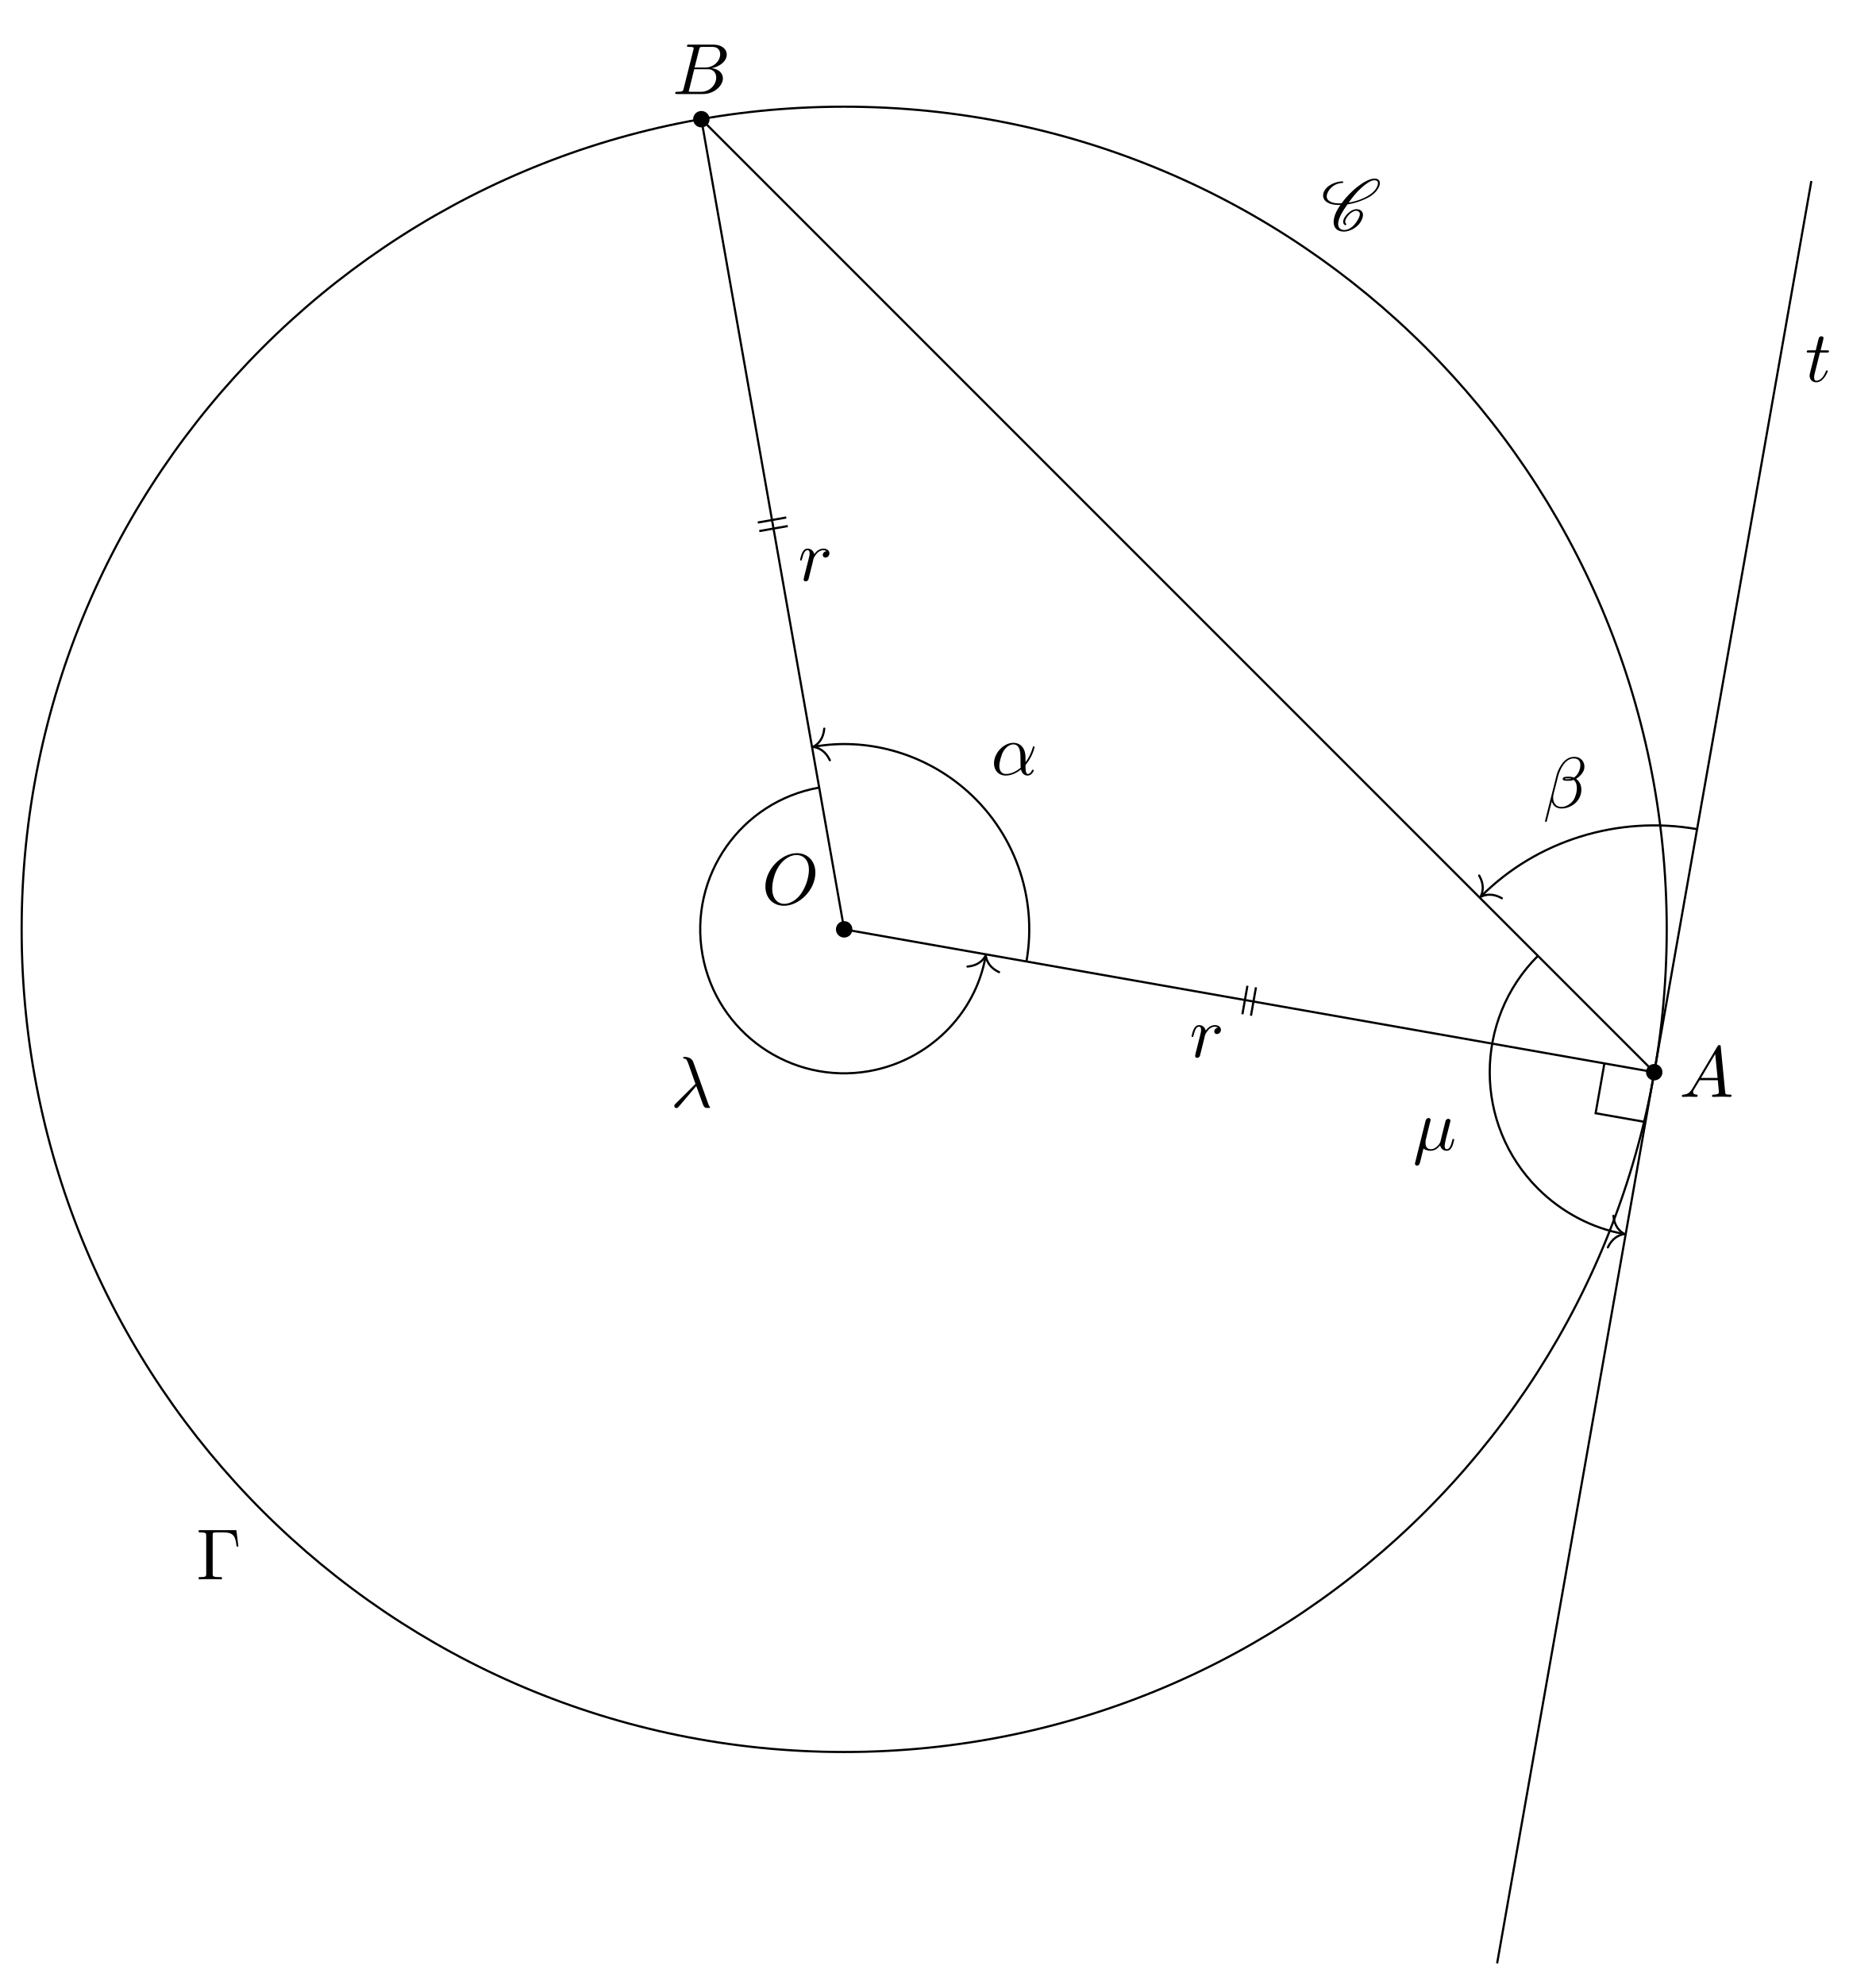
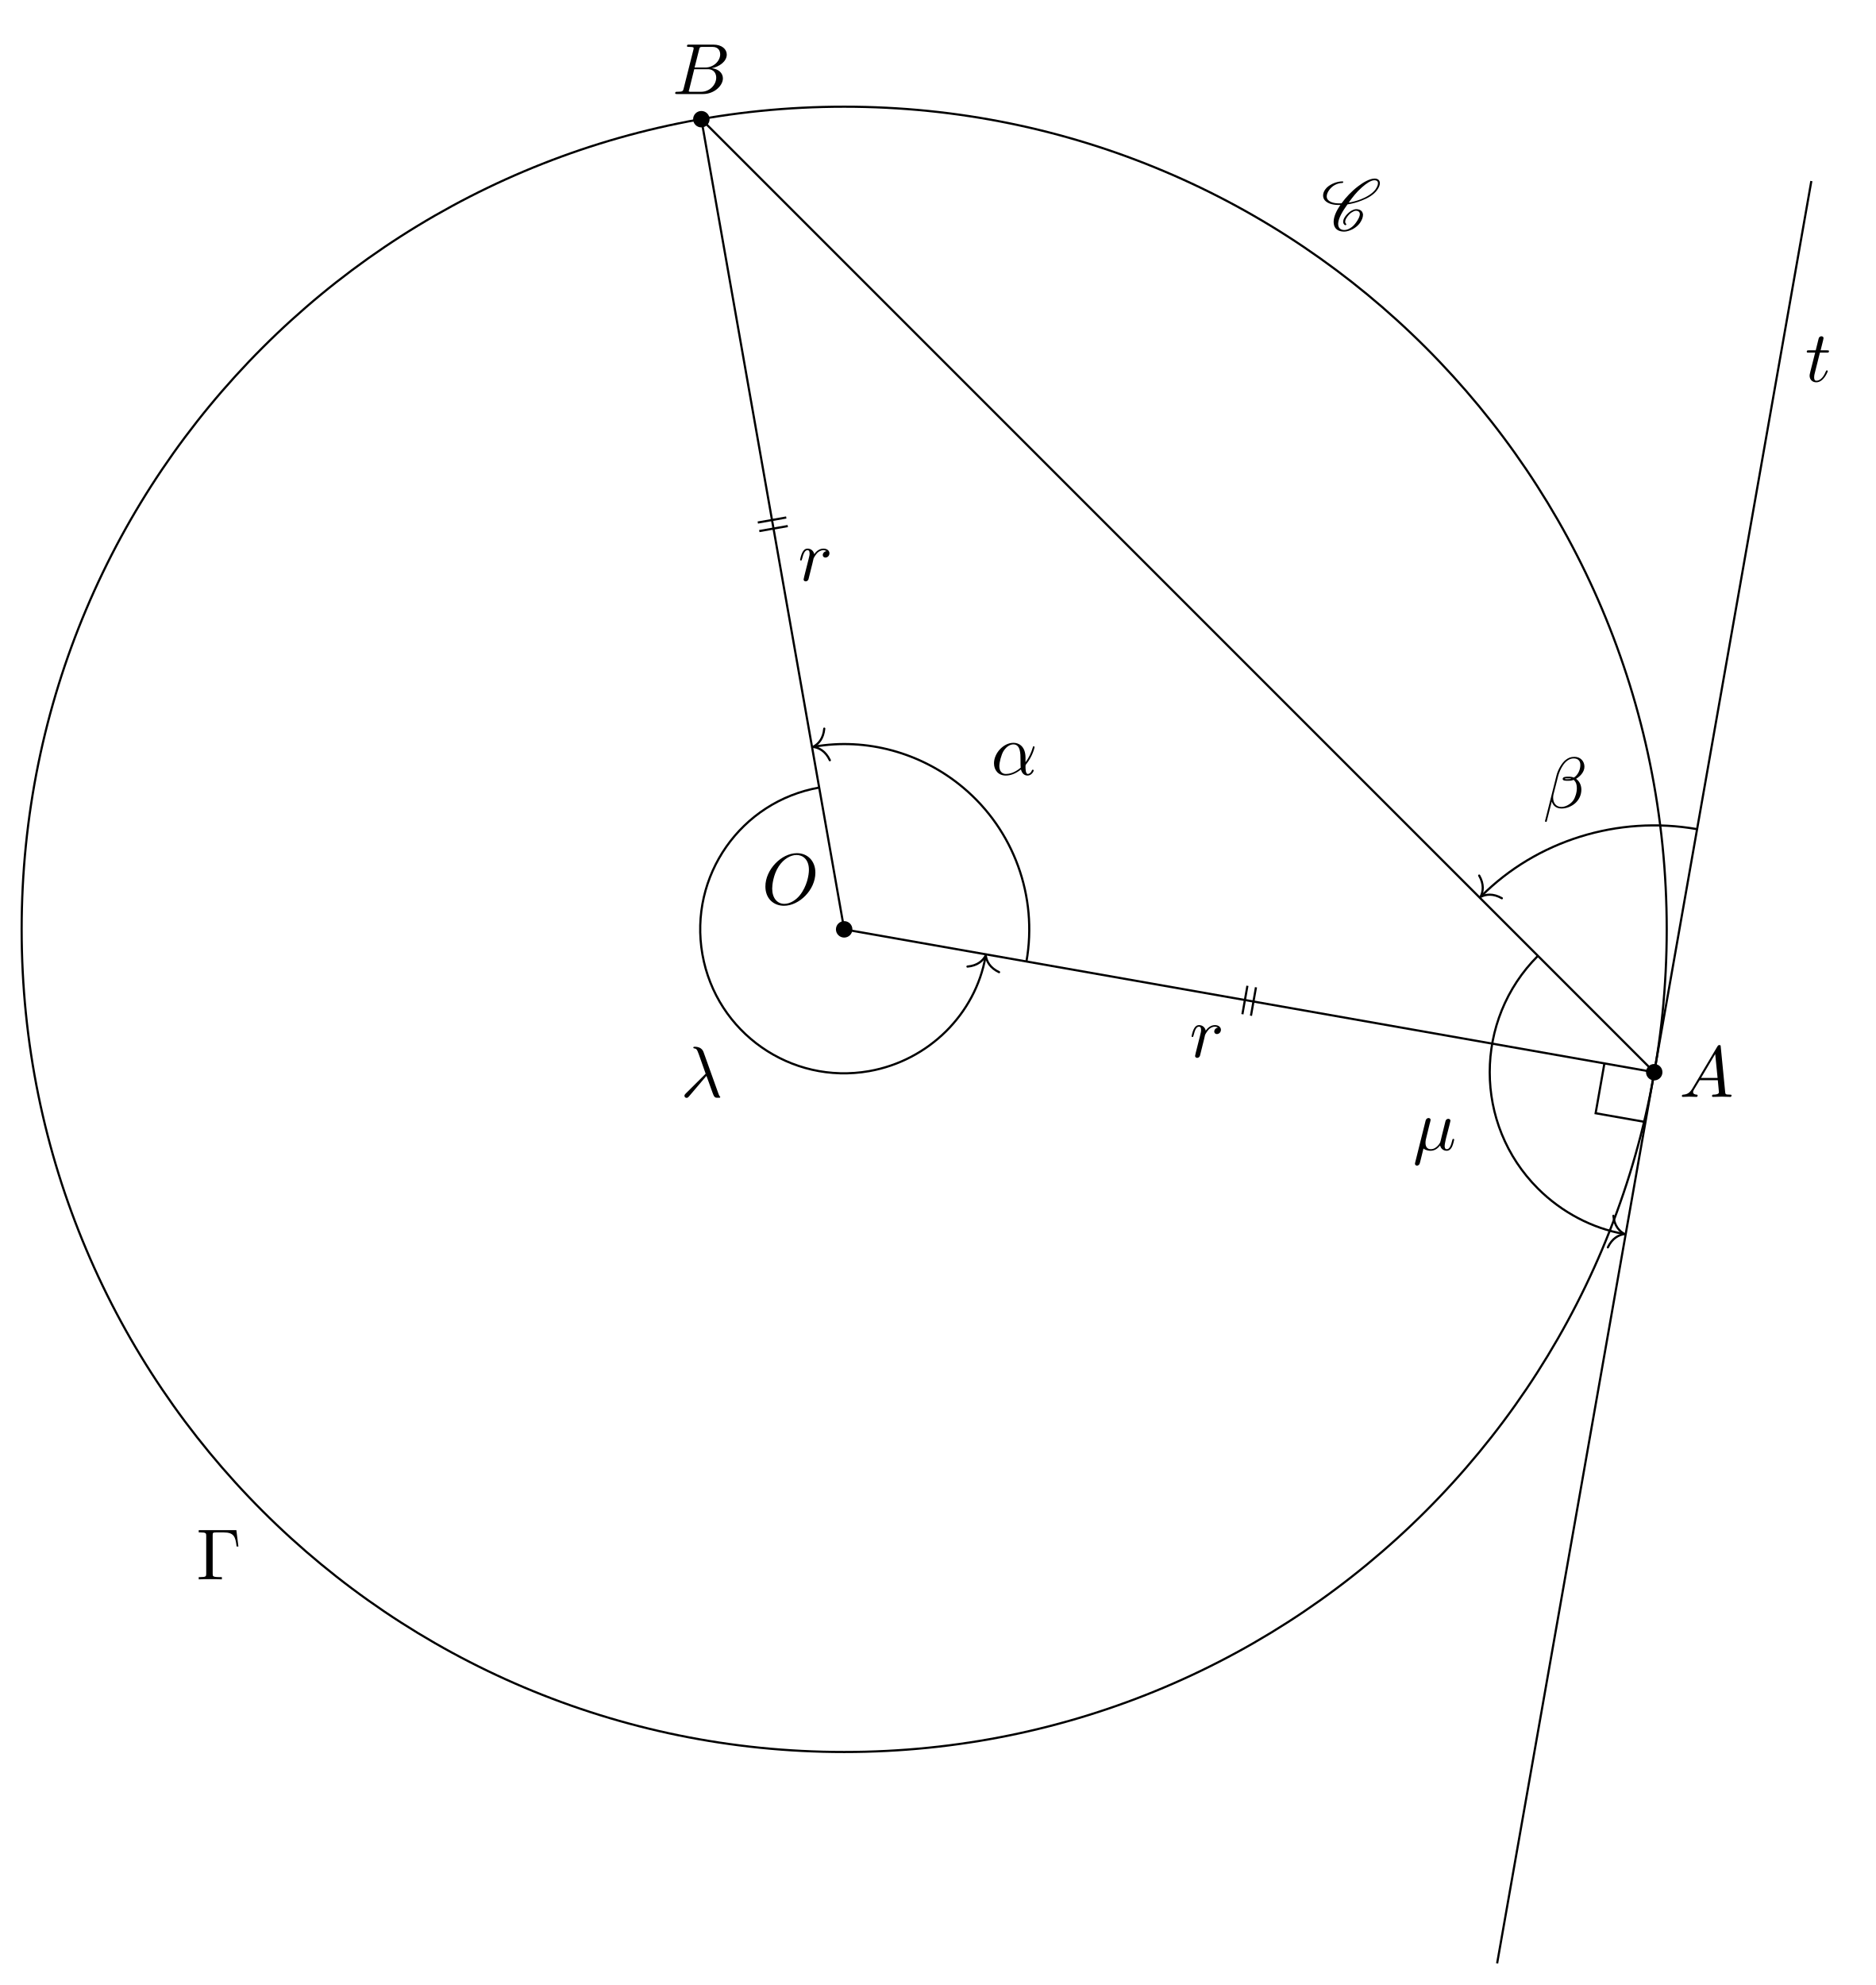
<svg xmlns="http://www.w3.org/2000/svg" xmlns:xlink="http://www.w3.org/1999/xlink" width="258.581pt" height="273.6pt" viewBox="0 0 258.581 273.6">
  <defs>
    <g>
      <g id="glyph-0-0">
        <path d="M 7.375 -4.344 C 7.375 -5.953 6.312 -7.031 4.828 -7.031 C 2.688 -7.031 0.484 -4.766 0.484 -2.438 C 0.484 -0.781 1.609 0.219 3.047 0.219 C 5.156 0.219 7.375 -1.969 7.375 -4.344 Z M 3.094 -0.047 C 2.109 -0.047 1.422 -0.844 1.422 -2.156 C 1.422 -2.609 1.562 -4.062 2.328 -5.219 C 3.016 -6.266 3.984 -6.781 4.781 -6.781 C 5.594 -6.781 6.484 -6.219 6.484 -4.734 C 6.484 -4.016 6.219 -2.469 5.234 -1.234 C 4.75 -0.625 3.938 -0.047 3.094 -0.047 Z M 3.094 -0.047 " />
      </g>
      <g id="glyph-0-1">
        <path d="M 1.781 -1.141 C 1.391 -0.484 1 -0.344 0.562 -0.312 C 0.438 -0.297 0.344 -0.297 0.344 -0.109 C 0.344 -0.047 0.406 0 0.484 0 C 0.75 0 1.062 -0.031 1.328 -0.031 C 1.672 -0.031 2.016 0 2.328 0 C 2.391 0 2.516 0 2.516 -0.188 C 2.516 -0.297 2.438 -0.312 2.359 -0.312 C 2.141 -0.328 1.891 -0.406 1.891 -0.656 C 1.891 -0.781 1.953 -0.891 2.031 -1.031 L 2.797 -2.297 L 5.297 -2.297 C 5.312 -2.094 5.453 -0.734 5.453 -0.641 C 5.453 -0.344 4.938 -0.312 4.734 -0.312 C 4.594 -0.312 4.5 -0.312 4.5 -0.109 C 4.5 0 4.609 0 4.641 0 C 5.047 0 5.469 -0.031 5.875 -0.031 C 6.125 -0.031 6.766 0 7.016 0 C 7.062 0 7.188 0 7.188 -0.203 C 7.188 -0.312 7.094 -0.312 6.953 -0.312 C 6.344 -0.312 6.344 -0.375 6.312 -0.672 L 5.703 -6.891 C 5.688 -7.094 5.688 -7.141 5.516 -7.141 C 5.359 -7.141 5.312 -7.062 5.25 -6.969 Z M 2.984 -2.609 L 4.938 -5.906 L 5.266 -2.609 Z M 2.984 -2.609 " />
      </g>
      <g id="glyph-0-2">
        <path d="M 1.594 -0.781 C 1.5 -0.391 1.469 -0.312 0.688 -0.312 C 0.516 -0.312 0.422 -0.312 0.422 -0.109 C 0.422 0 0.516 0 0.688 0 L 4.25 0 C 5.828 0 7 -1.172 7 -2.156 C 7 -2.875 6.422 -3.453 5.453 -3.562 C 6.484 -3.75 7.531 -4.484 7.531 -5.438 C 7.531 -6.172 6.875 -6.812 5.688 -6.812 L 2.328 -6.812 C 2.141 -6.812 2.047 -6.812 2.047 -6.609 C 2.047 -6.5 2.141 -6.5 2.328 -6.5 C 2.344 -6.5 2.531 -6.5 2.703 -6.484 C 2.875 -6.453 2.969 -6.453 2.969 -6.312 C 2.969 -6.281 2.953 -6.25 2.938 -6.125 Z M 3.094 -3.656 L 3.719 -6.125 C 3.812 -6.469 3.828 -6.5 4.25 -6.5 L 5.547 -6.5 C 6.422 -6.5 6.625 -5.906 6.625 -5.469 C 6.625 -4.594 5.766 -3.656 4.562 -3.656 Z M 2.656 -0.312 C 2.516 -0.312 2.5 -0.312 2.438 -0.312 C 2.328 -0.328 2.297 -0.344 2.297 -0.422 C 2.297 -0.453 2.297 -0.469 2.359 -0.641 L 3.047 -3.422 L 4.922 -3.422 C 5.875 -3.422 6.078 -2.688 6.078 -2.266 C 6.078 -1.281 5.188 -0.312 4 -0.312 Z M 2.656 -0.312 " />
      </g>
      <g id="glyph-0-3">
        <path d="M 2.047 -3.984 L 2.984 -3.984 C 3.188 -3.984 3.297 -3.984 3.297 -4.188 C 3.297 -4.297 3.188 -4.297 3.016 -4.297 L 2.141 -4.297 C 2.5 -5.719 2.547 -5.906 2.547 -5.969 C 2.547 -6.141 2.422 -6.234 2.25 -6.234 C 2.219 -6.234 1.938 -6.234 1.859 -5.875 L 1.469 -4.297 L 0.531 -4.297 C 0.328 -4.297 0.234 -4.297 0.234 -4.109 C 0.234 -3.984 0.312 -3.984 0.516 -3.984 L 1.391 -3.984 C 0.672 -1.156 0.625 -0.984 0.625 -0.812 C 0.625 -0.266 1 0.109 1.547 0.109 C 2.562 0.109 3.125 -1.344 3.125 -1.422 C 3.125 -1.531 3.047 -1.531 3.016 -1.531 C 2.922 -1.531 2.906 -1.5 2.859 -1.391 C 2.438 -0.344 1.906 -0.109 1.562 -0.109 C 1.359 -0.109 1.25 -0.234 1.25 -0.562 C 1.25 -0.812 1.281 -0.875 1.312 -1.047 Z M 2.047 -3.984 " />
      </g>
      <g id="glyph-0-4">
        <path d="M 0.875 -0.594 C 0.844 -0.438 0.781 -0.203 0.781 -0.156 C 0.781 0.016 0.922 0.109 1.078 0.109 C 1.203 0.109 1.375 0.031 1.453 -0.172 C 1.469 -0.203 1.797 -1.562 1.844 -1.75 C 1.922 -2.078 2.109 -2.766 2.156 -3.047 C 2.203 -3.172 2.484 -3.641 2.719 -3.859 C 2.797 -3.922 3.094 -4.188 3.516 -4.188 C 3.781 -4.188 3.922 -4.062 3.938 -4.062 C 3.641 -4.016 3.422 -3.781 3.422 -3.516 C 3.422 -3.359 3.531 -3.172 3.797 -3.172 C 4.062 -3.172 4.344 -3.406 4.344 -3.766 C 4.344 -4.109 4.031 -4.406 3.516 -4.406 C 2.875 -4.406 2.438 -3.922 2.25 -3.641 C 2.156 -4.094 1.797 -4.406 1.328 -4.406 C 0.875 -4.406 0.688 -4.016 0.594 -3.844 C 0.422 -3.5 0.297 -2.906 0.297 -2.875 C 0.297 -2.766 0.391 -2.766 0.406 -2.766 C 0.516 -2.766 0.516 -2.781 0.578 -3 C 0.75 -3.703 0.953 -4.188 1.312 -4.188 C 1.469 -4.188 1.609 -4.109 1.609 -3.734 C 1.609 -3.516 1.578 -3.406 1.453 -2.891 Z M 0.875 -0.594 " />
      </g>
      <g id="glyph-0-5">
        <path d="M 4.75 -2.359 C 4.75 -3.922 3.828 -4.406 3.094 -4.406 C 1.719 -4.406 0.406 -2.984 0.406 -1.578 C 0.406 -0.641 1 0.109 2.031 0.109 C 2.656 0.109 3.375 -0.125 4.125 -0.734 C 4.25 -0.203 4.578 0.109 5.031 0.109 C 5.562 0.109 5.875 -0.438 5.875 -0.594 C 5.875 -0.672 5.812 -0.703 5.75 -0.703 C 5.688 -0.703 5.656 -0.672 5.625 -0.594 C 5.438 -0.109 5.078 -0.109 5.062 -0.109 C 4.75 -0.109 4.75 -0.891 4.75 -1.125 C 4.75 -1.328 4.75 -1.359 4.859 -1.469 C 5.797 -2.656 6 -3.812 6 -3.812 C 6 -3.844 5.984 -3.922 5.875 -3.922 C 5.781 -3.922 5.781 -3.891 5.734 -3.703 C 5.547 -3.078 5.219 -2.328 4.75 -1.734 Z M 4.094 -0.984 C 3.203 -0.219 2.438 -0.109 2.047 -0.109 C 1.453 -0.109 1.141 -0.562 1.141 -1.203 C 1.141 -1.688 1.406 -2.766 1.719 -3.266 C 2.188 -4 2.734 -4.188 3.078 -4.188 C 4.062 -4.188 4.062 -2.875 4.062 -2.109 C 4.062 -1.734 4.062 -1.156 4.094 -0.984 Z M 4.094 -0.984 " />
      </g>
      <g id="glyph-0-6">
        <path d="M 5.734 -5.672 C 5.734 -6.422 5.188 -7.031 4.375 -7.031 C 3.797 -7.031 3.516 -6.875 3.172 -6.625 C 2.625 -6.219 2.078 -5.25 1.891 -4.5 L 0.297 1.828 C 0.297 1.875 0.344 1.938 0.422 1.938 C 0.5 1.938 0.531 1.906 0.531 1.891 L 1.234 -0.875 C 1.422 -0.266 1.859 0.094 2.594 0.094 C 3.312 0.094 4.062 -0.25 4.516 -0.688 C 5 -1.141 5.312 -1.781 5.312 -2.516 C 5.312 -3.234 4.938 -3.766 4.578 -4 C 5.156 -4.344 5.734 -4.953 5.734 -5.672 Z M 3.938 -4.016 C 3.812 -3.969 3.703 -3.953 3.453 -3.953 C 3.312 -3.953 3.125 -3.938 3.016 -3.984 C 3.047 -4.094 3.406 -4.062 3.516 -4.062 C 3.719 -4.062 3.812 -4.062 3.938 -4.016 Z M 5.172 -5.906 C 5.172 -5.203 4.797 -4.484 4.281 -4.172 C 4 -4.281 3.812 -4.297 3.516 -4.297 C 3.297 -4.297 2.734 -4.312 2.734 -3.984 C 2.734 -3.703 3.25 -3.734 3.422 -3.734 C 3.797 -3.734 3.953 -3.734 4.25 -3.859 C 4.625 -3.5 4.672 -3.188 4.688 -2.734 C 4.703 -2.156 4.469 -1.406 4.188 -1.016 C 3.797 -0.484 3.125 -0.125 2.562 -0.125 C 1.797 -0.125 1.422 -0.703 1.422 -1.406 C 1.422 -1.5 1.422 -1.656 1.469 -1.844 L 2.109 -4.359 C 2.328 -5.219 3.047 -6.812 4.25 -6.812 C 4.828 -6.812 5.172 -6.5 5.172 -5.906 Z M 5.172 -5.906 " />
      </g>
      <g id="glyph-0-7">
        <path d="M 3.562 -2.906 C 3.969 -1.859 4.453 -0.344 4.609 -0.109 C 4.766 0.109 4.859 0.109 5.141 0.109 L 5.359 0.109 C 5.453 0.094 5.469 0.047 5.469 0.016 C 5.469 -0.016 5.438 -0.047 5.406 -0.078 C 5.312 -0.188 5.25 -0.344 5.188 -0.531 L 3.156 -6.203 C 2.938 -6.781 2.406 -6.922 1.938 -6.922 C 1.891 -6.922 1.75 -6.922 1.75 -6.812 C 1.75 -6.734 1.828 -6.703 1.844 -6.703 C 2.172 -6.656 2.25 -6.594 2.5 -5.906 L 3.453 -3.203 L 0.703 -0.469 C 0.594 -0.344 0.531 -0.297 0.531 -0.156 C 0.531 0.016 0.672 0.125 0.828 0.125 C 0.984 0.125 1.078 0.016 1.156 -0.078 Z M 3.562 -2.906 " />
      </g>
      <g id="glyph-0-8">
        <path d="M 2.297 -3.5 C 2.359 -3.703 2.453 -4.094 2.453 -4.141 C 2.453 -4.312 2.328 -4.406 2.156 -4.406 C 2.141 -4.406 1.859 -4.391 1.766 -4.047 L 0.328 1.719 C 0.297 1.844 0.297 1.859 0.297 1.891 C 0.297 2.031 0.406 2.156 0.578 2.156 C 0.781 2.156 0.906 1.969 0.922 1.938 C 0.969 1.859 1.094 1.328 1.469 -0.203 C 1.797 0.062 2.25 0.109 2.438 0.109 C 3.141 0.109 3.531 -0.344 3.766 -0.625 C 3.859 -0.172 4.234 0.109 4.672 0.109 C 5.016 0.109 5.25 -0.125 5.406 -0.438 C 5.578 -0.797 5.703 -1.406 5.703 -1.422 C 5.703 -1.531 5.609 -1.531 5.578 -1.531 C 5.484 -1.531 5.469 -1.484 5.438 -1.344 C 5.281 -0.703 5.094 -0.109 4.688 -0.109 C 4.422 -0.109 4.391 -0.375 4.391 -0.562 C 4.391 -0.781 4.5 -1.25 4.578 -1.609 L 4.859 -2.688 C 4.891 -2.828 5 -3.203 5.031 -3.359 C 5.078 -3.594 5.188 -3.969 5.188 -4.031 C 5.188 -4.203 5.047 -4.297 4.891 -4.297 C 4.844 -4.297 4.578 -4.281 4.5 -3.953 L 4.031 -2.078 C 3.922 -1.578 3.812 -1.172 3.781 -1.062 C 3.766 -1.016 3.297 -0.109 2.484 -0.109 C 1.984 -0.109 1.75 -0.438 1.75 -0.984 C 1.75 -1.266 1.812 -1.547 1.891 -1.828 Z M 2.297 -3.5 " />
      </g>
      <g id="glyph-1-0">
        <path d="M 3.438 -0.875 C 3.359 -0.953 3.312 -1.047 3.312 -1.172 C 3.312 -1.328 3.375 -1.547 3.547 -1.781 C 3.703 -2.016 3.906 -2.25 4.172 -2.438 C 4.391 -2.578 4.609 -2.688 4.781 -2.688 C 5.125 -2.688 5.312 -2.516 5.328 -2.266 L 5.328 -2.219 C 5.328 -1.906 5.125 -1.516 4.828 -1.094 C 4.625 -0.812 4.391 -0.531 4.062 -0.328 C 3.766 -0.125 3.438 -0.031 3.203 -0.031 C 2.609 -0.031 2.344 -0.375 2.344 -0.859 L 2.344 -0.969 C 2.406 -1.719 2.969 -2.656 3.625 -3.562 C 4.234 -3.656 4.891 -3.812 5.578 -4.094 C 6.375 -4.391 7.25 -4.875 7.719 -5.547 C 7.953 -5.875 8.094 -6.203 8.094 -6.484 C 8.094 -6.531 8.094 -6.578 8.078 -6.625 C 8.031 -6.938 7.766 -7.125 7.375 -7.125 C 6.703 -7.125 5.828 -6.625 5.094 -6.062 C 4.172 -5.359 3.406 -4.531 2.812 -3.719 C 2.703 -3.703 2.594 -3.703 2.484 -3.703 C 1.766 -3.703 1.172 -3.875 0.891 -4.25 C 0.812 -4.359 0.766 -4.5 0.766 -4.672 C 0.766 -4.922 0.875 -5.219 1.094 -5.531 C 1.281 -5.797 1.562 -6.062 1.875 -6.234 C 2.25 -6.438 2.625 -6.516 2.938 -6.516 C 2.953 -6.516 2.984 -6.531 3 -6.547 C 3.016 -6.594 3.047 -6.625 3.047 -6.656 C 3.047 -6.703 3.016 -6.734 2.969 -6.734 C 2.562 -6.734 2.094 -6.656 1.594 -6.422 C 1.203 -6.234 0.797 -5.969 0.562 -5.625 C 0.344 -5.328 0.266 -5.031 0.266 -4.781 C 0.266 -4.531 0.359 -4.281 0.516 -4.109 C 0.922 -3.656 1.641 -3.484 2.438 -3.484 L 2.656 -3.484 C 2.078 -2.672 1.719 -1.844 1.719 -1.156 C 1.719 -1.078 1.719 -1 1.734 -0.938 C 1.797 -0.25 2.297 0.188 3.156 0.188 C 3.516 0.188 3.938 0.062 4.359 -0.156 C 4.75 -0.375 5.109 -0.672 5.344 -1 C 5.609 -1.391 5.766 -1.781 5.766 -2.109 C 5.766 -2.188 5.766 -2.25 5.734 -2.328 C 5.641 -2.703 5.297 -2.906 4.812 -2.906 C 4.578 -2.906 4.281 -2.766 4.031 -2.609 C 3.734 -2.391 3.484 -2.141 3.297 -1.875 C 3.125 -1.625 3.031 -1.375 3.031 -1.172 C 3.031 -0.984 3.109 -0.812 3.281 -0.703 C 3.297 -0.703 3.297 -0.703 3.312 -0.703 C 3.312 -0.703 3.344 -0.703 3.344 -0.703 L 3.422 -0.734 L 3.453 -0.75 C 3.453 -0.781 3.469 -0.781 3.469 -0.812 C 3.469 -0.844 3.453 -0.859 3.438 -0.875 Z M 3.453 -0.75 C 3.453 -0.766 3.469 -0.781 3.469 -0.812 C 3.469 -0.812 3.469 -0.828 3.453 -0.844 C 3.453 -0.844 3.453 -0.828 3.453 -0.75 Z M 7.344 -6.891 C 7.641 -6.891 7.797 -6.766 7.828 -6.562 L 7.828 -6.469 C 7.828 -6.234 7.703 -5.953 7.484 -5.625 C 7.047 -5.031 6.234 -4.562 5.469 -4.266 C 4.891 -4.047 4.328 -3.891 3.797 -3.812 C 4.312 -4.531 4.859 -5.25 5.609 -5.906 C 6.188 -6.422 6.844 -6.891 7.344 -6.891 Z M 7.344 -6.891 " />
      </g>
      <g id="glyph-2-0">
        <path d="M 5.516 -6.781 L 0.328 -6.781 L 0.328 -6.469 L 0.562 -6.469 C 1.328 -6.469 1.359 -6.359 1.359 -6 L 1.359 -0.781 C 1.359 -0.422 1.328 -0.312 0.562 -0.312 L 0.328 -0.312 L 0.328 0 C 0.672 -0.031 1.453 -0.031 1.844 -0.031 C 2.25 -0.031 3.156 -0.031 3.516 0 L 3.516 -0.312 L 3.188 -0.312 C 2.25 -0.312 2.25 -0.438 2.25 -0.781 L 2.25 -6.078 C 2.25 -6.406 2.266 -6.469 2.734 -6.469 L 3.766 -6.469 C 5.188 -6.469 5.391 -5.875 5.547 -4.531 L 5.797 -4.531 Z M 5.516 -6.781 " />
      </g>
    </g>
    <clipPath id="clip-0">
      <path clip-rule="nonzero" d="M 202 20 L 254 20 L 254 273.602 L 202 273.602 Z M 202 20 " />
    </clipPath>
  </defs>
  <path fill-rule="nonzero" fill="rgb(0%, 0%, 0%)" fill-opacity="1" d="M 117.504 128.098 C 117.504 127.469 116.996 126.961 116.371 126.961 C 115.742 126.961 115.234 127.469 115.234 128.098 C 115.234 128.723 115.742 129.23 116.371 129.23 C 116.996 129.23 117.504 128.723 117.504 128.098 Z M 117.504 128.098 " />
  <path fill-rule="nonzero" fill="rgb(0%, 0%, 0%)" fill-opacity="1" d="M 229.168 147.785 C 229.168 147.16 228.66 146.652 228.035 146.652 C 227.41 146.652 226.902 147.16 226.902 147.785 C 226.902 148.41 227.41 148.918 228.035 148.918 C 228.66 148.918 229.168 148.41 229.168 147.785 Z M 229.168 147.785 " />
  <path fill-rule="nonzero" fill="rgb(0%, 0%, 0%)" fill-opacity="1" d="M 97.816 16.43 C 97.816 15.805 97.309 15.297 96.68 15.297 C 96.055 15.297 95.547 15.805 95.547 16.43 C 95.547 17.055 96.055 17.562 96.68 17.562 C 97.309 17.562 97.816 17.055 97.816 16.43 Z M 97.816 16.43 " />
  <path fill="none" stroke-width="0.299" stroke-linecap="butt" stroke-linejoin="miter" stroke="rgb(0%, 0%, 0%)" stroke-opacity="1" stroke-miterlimit="10" d="M 111.665 -19.689 L -19.69 111.666 " transform="matrix(1, 0, 0, -1, 116.37, 128.096)" />
  <path fill="none" stroke-width="0.299" stroke-linecap="butt" stroke-linejoin="miter" stroke="rgb(0%, 0%, 0%)" stroke-opacity="1" stroke-miterlimit="10" d="M 0.001 -0.002 L 111.665 -19.689 " transform="matrix(1, 0, 0, -1, 116.37, 128.096)" />
  <path fill="none" stroke-width="0.299" stroke-linecap="butt" stroke-linejoin="miter" stroke="rgb(0%, 0%, 0%)" stroke-opacity="1" stroke-miterlimit="10" d="M 0.001 -0.002 L -19.69 111.666 " transform="matrix(1, 0, 0, -1, 116.37, 128.096)" />
  <g clip-path="url(#clip-0)">
    <path fill="none" stroke-width="0.299" stroke-linecap="butt" stroke-linejoin="miter" stroke="rgb(0%, 0%, 0%)" stroke-opacity="1" stroke-miterlimit="10" d="M 90.009 -142.521 L 133.325 103.143 " transform="matrix(1, 0, 0, -1, 116.37, 128.096)" />
  </g>
  <path fill="none" stroke-width="0.299" stroke-linecap="butt" stroke-linejoin="miter" stroke="rgb(0%, 0%, 0%)" stroke-opacity="1" stroke-miterlimit="10" d="M 113.388 -0.002 C 113.388 62.623 62.622 113.389 0.001 113.389 C -62.624 113.389 -113.386 62.623 -113.386 -0.002 C -113.386 -62.623 -62.624 -113.388 0.001 -113.388 C 62.622 -113.388 113.388 -62.623 113.388 -0.002 Z M 113.388 -0.002 " transform="matrix(1, 0, 0, -1, 116.37, 128.096)" />
  <g fill="rgb(0%, 0%, 0%)" fill-opacity="1">
    <use xlink:href="#glyph-0-0" x="105.025" y="124.627" />
  </g>
  <g fill="rgb(0%, 0%, 0%)" fill-opacity="1">
    <use xlink:href="#glyph-0-1" x="231.503" y="151.188" />
  </g>
  <g fill="rgb(0%, 0%, 0%)" fill-opacity="1">
    <use xlink:href="#glyph-0-2" x="92.653" y="12.962" />
  </g>
  <g fill="rgb(0%, 0%, 0%)" fill-opacity="1">
    <use xlink:href="#glyph-0-3" x="248.829" y="52.585" />
  </g>
  <g fill="rgb(0%, 0%, 0%)" fill-opacity="1">
    <use xlink:href="#glyph-0-4" x="163.961" y="145.699" />
  </g>
  <g fill="rgb(0%, 0%, 0%)" fill-opacity="1">
    <use xlink:href="#glyph-0-4" x="109.995" y="80.022" />
  </g>
  <path fill="none" stroke-width="0.299" stroke-linecap="butt" stroke-linejoin="miter" stroke="rgb(0%, 0%, 0%)" stroke-opacity="1" stroke-miterlimit="10" d="M 56.767 -7.986 L 56.075 -11.908 M 55.587 -7.779 L 54.896 -11.701 " transform="matrix(1, 0, 0, -1, 116.37, 128.096)" />
  <path fill="none" stroke-width="0.299" stroke-linecap="butt" stroke-linejoin="miter" stroke="rgb(0%, 0%, 0%)" stroke-opacity="1" stroke-miterlimit="10" d="M -11.909 56.073 L -7.983 56.768 M -11.702 54.897 L -7.776 55.588 " transform="matrix(1, 0, 0, -1, 116.37, 128.096)" />
  <g fill="rgb(0%, 0%, 0%)" fill-opacity="1">
    <use xlink:href="#glyph-1-0" x="182.123" y="31.736" />
  </g>
  <g fill="rgb(0%, 0%, 0%)" fill-opacity="1">
    <use xlink:href="#glyph-2-0" x="27.068" y="217.689" />
  </g>
  <path fill="none" stroke-width="0.299" stroke-linecap="butt" stroke-linejoin="miter" stroke="rgb(0%, 0%, 0%)" stroke-opacity="1" stroke-miterlimit="10" d="M 25.126 -4.431 C 26.708 4.545 23.38 13.686 16.4 19.541 C 10.622 24.389 2.997 26.432 -4.136 25.178 " transform="matrix(1, 0, 0, -1, 116.37, 128.096)" />
  <path fill="none" stroke-width="0.299" stroke-linecap="round" stroke-linejoin="round" stroke="rgb(0%, 0%, 0%)" stroke-opacity="1" stroke-miterlimit="10" d="M -1.953 2.212 C -1.596 0.884 -0.801 0.26 0.001 -0.001 C -0.801 -0.256 -1.594 -0.886 -1.951 -2.211 " transform="matrix(-0.9848, 0.17358, 0.17358, 0.9848, 112.0875, 102.9458)" />
  <g fill="rgb(0%, 0%, 0%)" fill-opacity="1">
    <use xlink:href="#glyph-0-5" x="136.616" y="106.789" />
  </g>
  <path fill="none" stroke-width="0.299" stroke-linecap="butt" stroke-linejoin="miter" stroke="rgb(0%, 0%, 0%)" stroke-opacity="1" stroke-miterlimit="10" d="M 117.571 13.811 C 106.646 15.737 95.458 12.209 87.825 4.576 " transform="matrix(1, 0, 0, -1, 116.37, 128.096)" />
  <path fill="none" stroke-width="0.299" stroke-linecap="round" stroke-linejoin="round" stroke="rgb(0%, 0%, 0%)" stroke-opacity="1" stroke-miterlimit="10" d="M -1.952 2.21 C -1.596 0.887 -0.8 0.257 -0.002 0 C -0.8 -0.257 -1.596 -0.887 -1.952 -2.21 " transform="matrix(-0.7071, 0.7071, 0.7071, 0.7071, 204.0884, 123.6264)" />
  <g fill="rgb(0%, 0%, 0%)" fill-opacity="1">
    <use xlink:href="#glyph-0-6" x="212.68" y="111.348" />
  </g>
  <path fill="none" stroke-width="0.299" stroke-linecap="butt" stroke-linejoin="miter" stroke="rgb(0%, 0%, 0%)" stroke-opacity="1" stroke-miterlimit="10" d="M -3.444 19.541 C -14.237 17.639 -21.444 7.346 -19.542 -3.447 C -17.64 -14.236 -7.347 -21.443 3.446 -19.541 C 11.657 -18.091 18.095 -11.658 19.489 -3.74 " transform="matrix(1, 0, 0, -1, 116.37, 128.096)" />
  <path fill="none" stroke-width="0.299" stroke-linecap="round" stroke-linejoin="round" stroke="rgb(0%, 0%, 0%)" stroke-opacity="1" stroke-miterlimit="10" d="M -1.952 2.213 C -1.595 0.883 -0.802 0.258 0.001 -0.001 C -0.802 -0.258 -1.596 -0.886 -1.954 -2.21 " transform="matrix(0.17363, -0.9848, -0.9848, -0.17363, 135.8852, 131.6884)" />
  <g fill="rgb(0%, 0%, 0%)" fill-opacity="1">
-     <use xlink:href="#glyph-0-7" x="92.418" y="152.601" />
+     <use xlink:href="#glyph-0-7" x="93.821" y="151.198" />
  </g>
  <path fill="none" stroke-width="0.299" stroke-linecap="butt" stroke-linejoin="miter" stroke="rgb(0%, 0%, 0%)" stroke-opacity="1" stroke-miterlimit="10" d="M 95.63 -3.654 C 86.775 -12.509 86.775 -26.869 95.63 -35.724 C 98.919 -39.013 103.146 -41.213 107.435 -41.97 " transform="matrix(1, 0, 0, -1, 116.37, 128.096)" />
  <path fill="none" stroke-width="0.299" stroke-linecap="round" stroke-linejoin="round" stroke="rgb(0%, 0%, 0%)" stroke-opacity="1" stroke-miterlimit="10" d="M -1.955 2.212 C -1.597 0.883 -0.801 0.258 -0.002 -0.002 C -0.801 -0.258 -1.595 -0.886 -1.952 -2.21 " transform="matrix(0.9848, 0.17363, 0.17363, -0.9848, 223.9511, 170.092)" />
  <g fill="rgb(0%, 0%, 0%)" fill-opacity="1">
    <use xlink:href="#glyph-0-8" x="194.756" y="158.507" />
  </g>
  <path fill="none" stroke-width="0.299" stroke-linecap="butt" stroke-linejoin="miter" stroke="rgb(0%, 0%, 0%)" stroke-opacity="1" stroke-miterlimit="10" d="M 110.454 -26.556 L 103.587 -25.345 L 104.798 -18.478 " transform="matrix(1, 0, 0, -1, 116.37, 128.096)" />
</svg>
